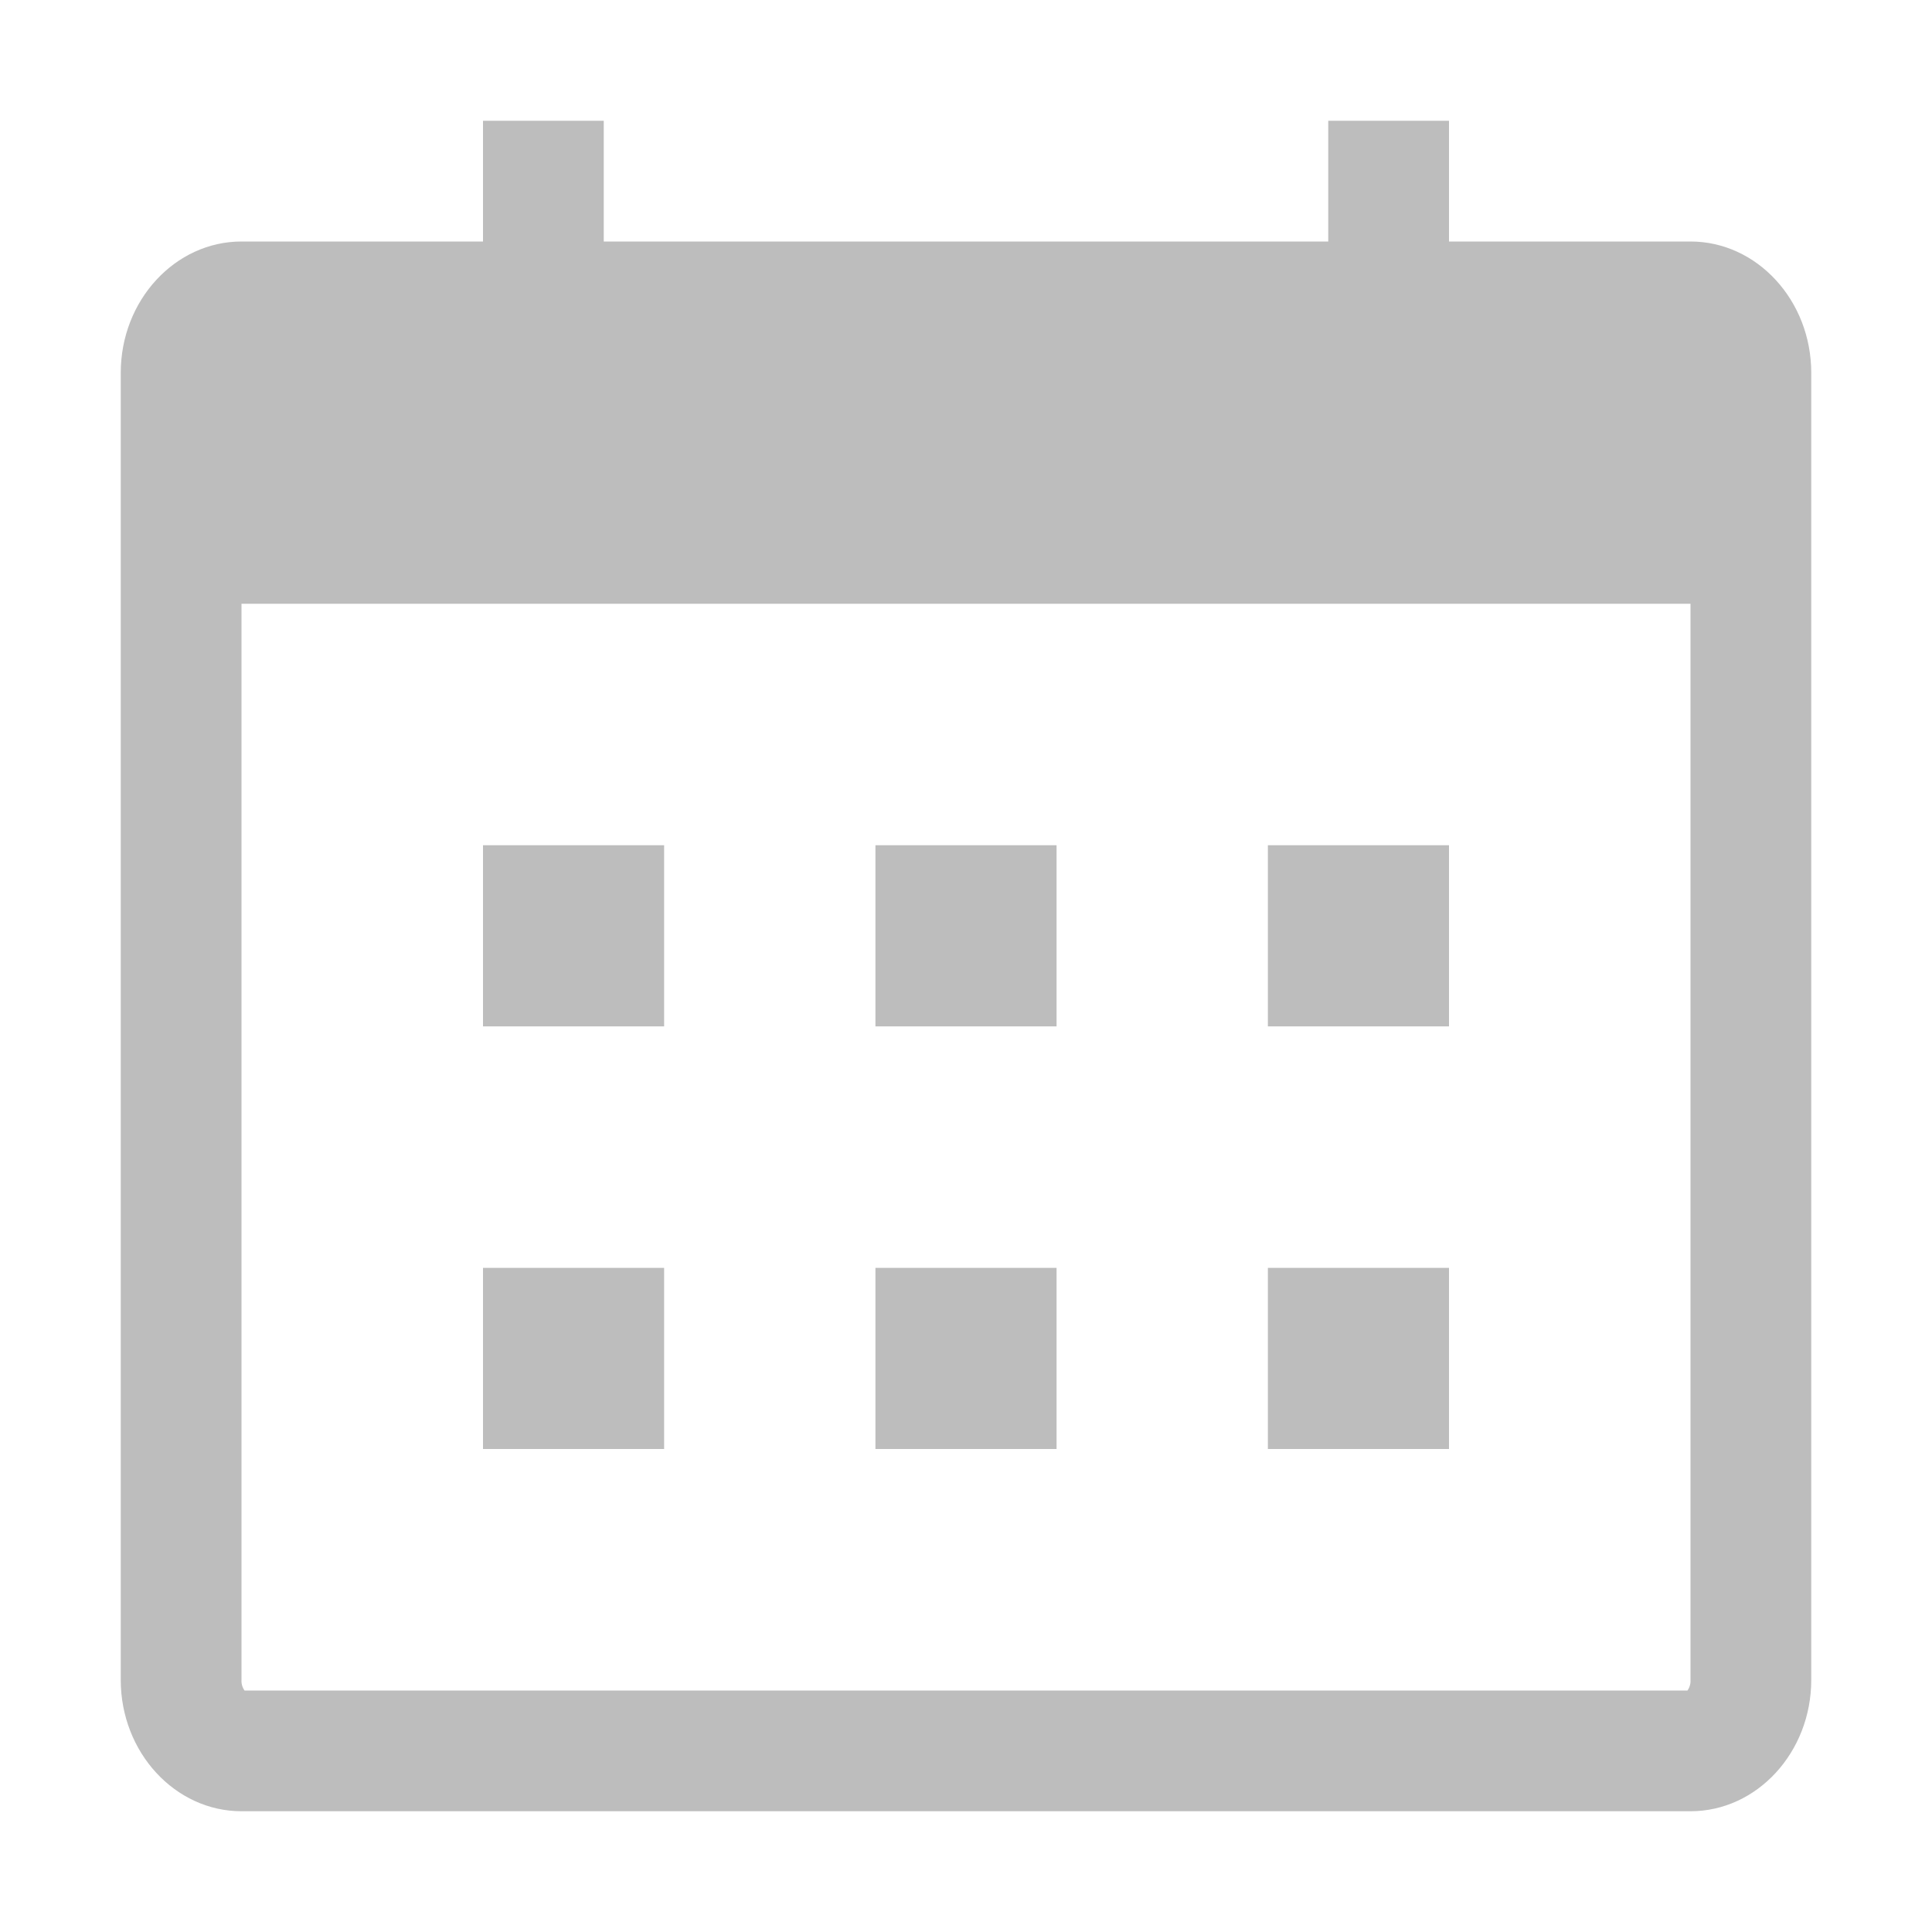
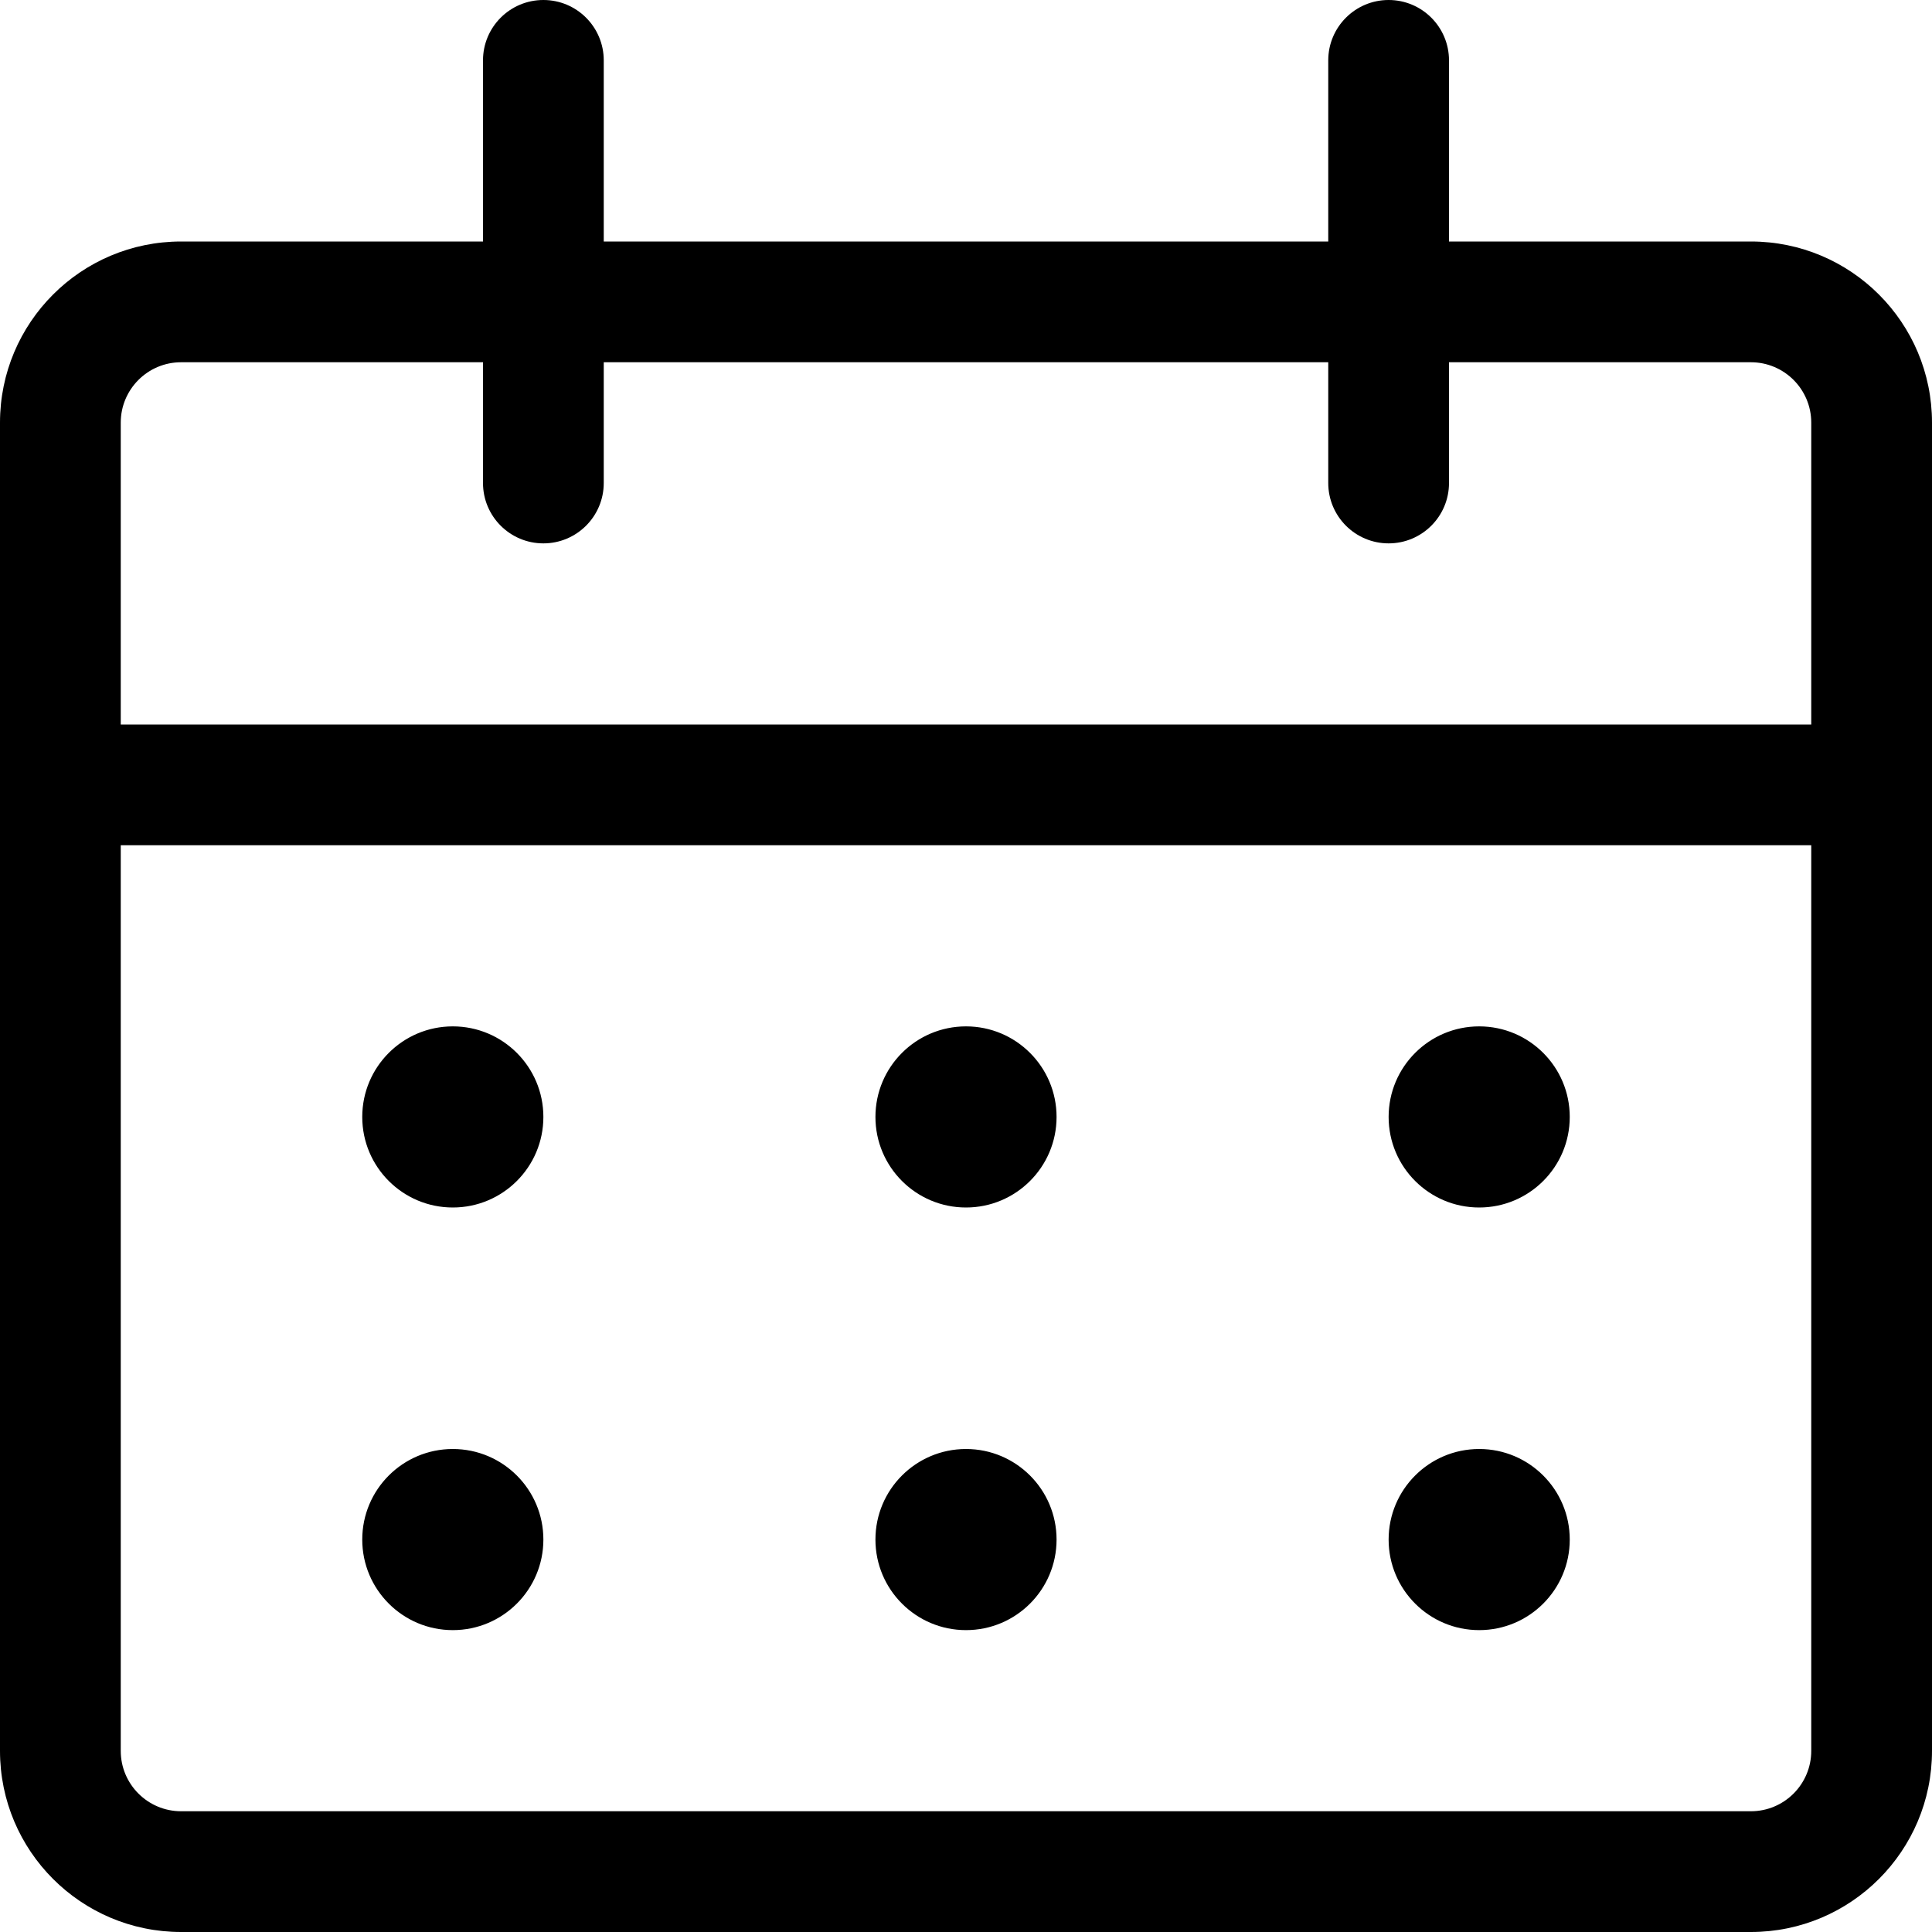
- <svg xmlns="http://www.w3.org/2000/svg" aria-hidden="true" fill="#BDBDBD" focusable="false" height="20" role="presentation" width="20" viewBox="0 0 128 128">
-   <path d="m112 16h-16v-8h-8v8h-48v-8h-8v8h-16c-4.4 0-8 3.9-8 8.7v86.6c0 4.8 3.6 8.7 8 8.7h96c4.4 0 8-3.9 8-8.7v-86.6c0-4.8-3.6-8.7-8-8.7zm0 95.3a1.1 1.1 0 0 1 -.2.7h-95.6a1.1 1.1 0 0 1 -.2-.7v-71.3h96zm-68-43.3h-12v-12h12zm0 28h-12v-12h12zm26-28h-12v-12h12zm0 28h-12v-12h12zm26 0h-12v-12h12zm0-28h-12v-12h12z" fill-rule="evenodd" />
+ <svg xmlns="http://www.w3.org/2000/svg" viewBox="0 0 24 24">
+   <path d="M22.5 13.5v8.25a.75.75 0 0 1-.75.75H2.25a.75.75 0 0 1-.75-.75V5.25a.75.75 0 0 1 .75-.75h19.5a.75.75 0 0 1 .75.75v8.25zm1.5 0V5.25A2.25 2.25 0 0 0 21.75 3H2.25A2.25 2.25 0 0 0 0 5.25v16.5A2.25 2.25 0 0 0 2.25 24h19.5A2.25 2.25 0 0 0 24 21.75V13.5zm-23.25-3h22.5a.75.75 0 0 0 0-1.5H.75a.75.75 0 0 0 0 1.5zM7.5 6V.75a.75.75 0 0 0-1.5 0V6a.75.75 0 0 0 1.5 0zM18 6V.75a.75.75 0 0 0-1.5 0V6A.75.75 0 0 0 18 6zM5.095 14.03a.75.75 0 1 0 1.06-1.06.75.75 0 0 0-1.06 1.06zm.53-1.28a1.125 1.125 0 1 0 0 2.25 1.125 1.125 0 0 0 0-2.25.75.75 0 0 0 0 1.5.375.375 0 1 1 0-.75.375.375 0 0 1 0 .75.75.75 0 0 0 0-1.5zm-.53 6.53a.75.75 0 1 0 1.06-1.06.75.75 0 0 0-1.06 1.06zm.53-1.28a1.125 1.125 0 1 0 0 2.25 1.125 1.125 0 0 0 0-2.25.75.75 0 0 0 0 1.5.375.375 0 1 1 0-.75.375.375 0 0 1 0 .75.75.75 0 0 0 0-1.5zm5.845-3.97a.75.75 0 1 0 1.06-1.06.75.75 0 0 0-1.06 1.06zm.53-1.28A1.125 1.125 0 1 0 12 15a1.125 1.125 0 0 0 0-2.25.75.75 0 0 0 0 1.5.375.375 0 1 1 0-.75.375.375 0 0 1 0 .75.75.75 0 0 0 0-1.5zm-.53 6.53a.75.75 0 1 0 1.06-1.06.75.75 0 0 0-1.06 1.06zM12 18a1.125 1.125 0 1 0 0 2.25A1.125 1.125 0 0 0 12 18a.75.75 0 0 0 0 1.5.375.375 0 1 1 0-.75.375.375 0 0 1 0 .75.75.75 0 0 0 0-1.5zm5.845-3.97a.75.75 0 1 0 1.06-1.06.75.75 0 0 0-1.06 1.06zm.53-1.28a1.125 1.125 0 1 0 0 2.25 1.125 1.125 0 0 0 0-2.25.75.75 0 0 0 0 1.5.375.375 0 1 1 0-.75.375.375 0 0 1 0 .75.75.75 0 0 0 0-1.5zm-.53 6.53a.75.75 0 1 0 1.06-1.06.75.75 0 0 0-1.06 1.06zm.53-1.28a1.125 1.125 0 1 0 0 2.25 1.125 1.125 0 0 0 0-2.25.75.75 0 0 0 0 1.5.375.375 0 1 1 0-.75.375.375 0 0 1 0 .75.75.75 0 0 0 0-1.5z" />
</svg>
